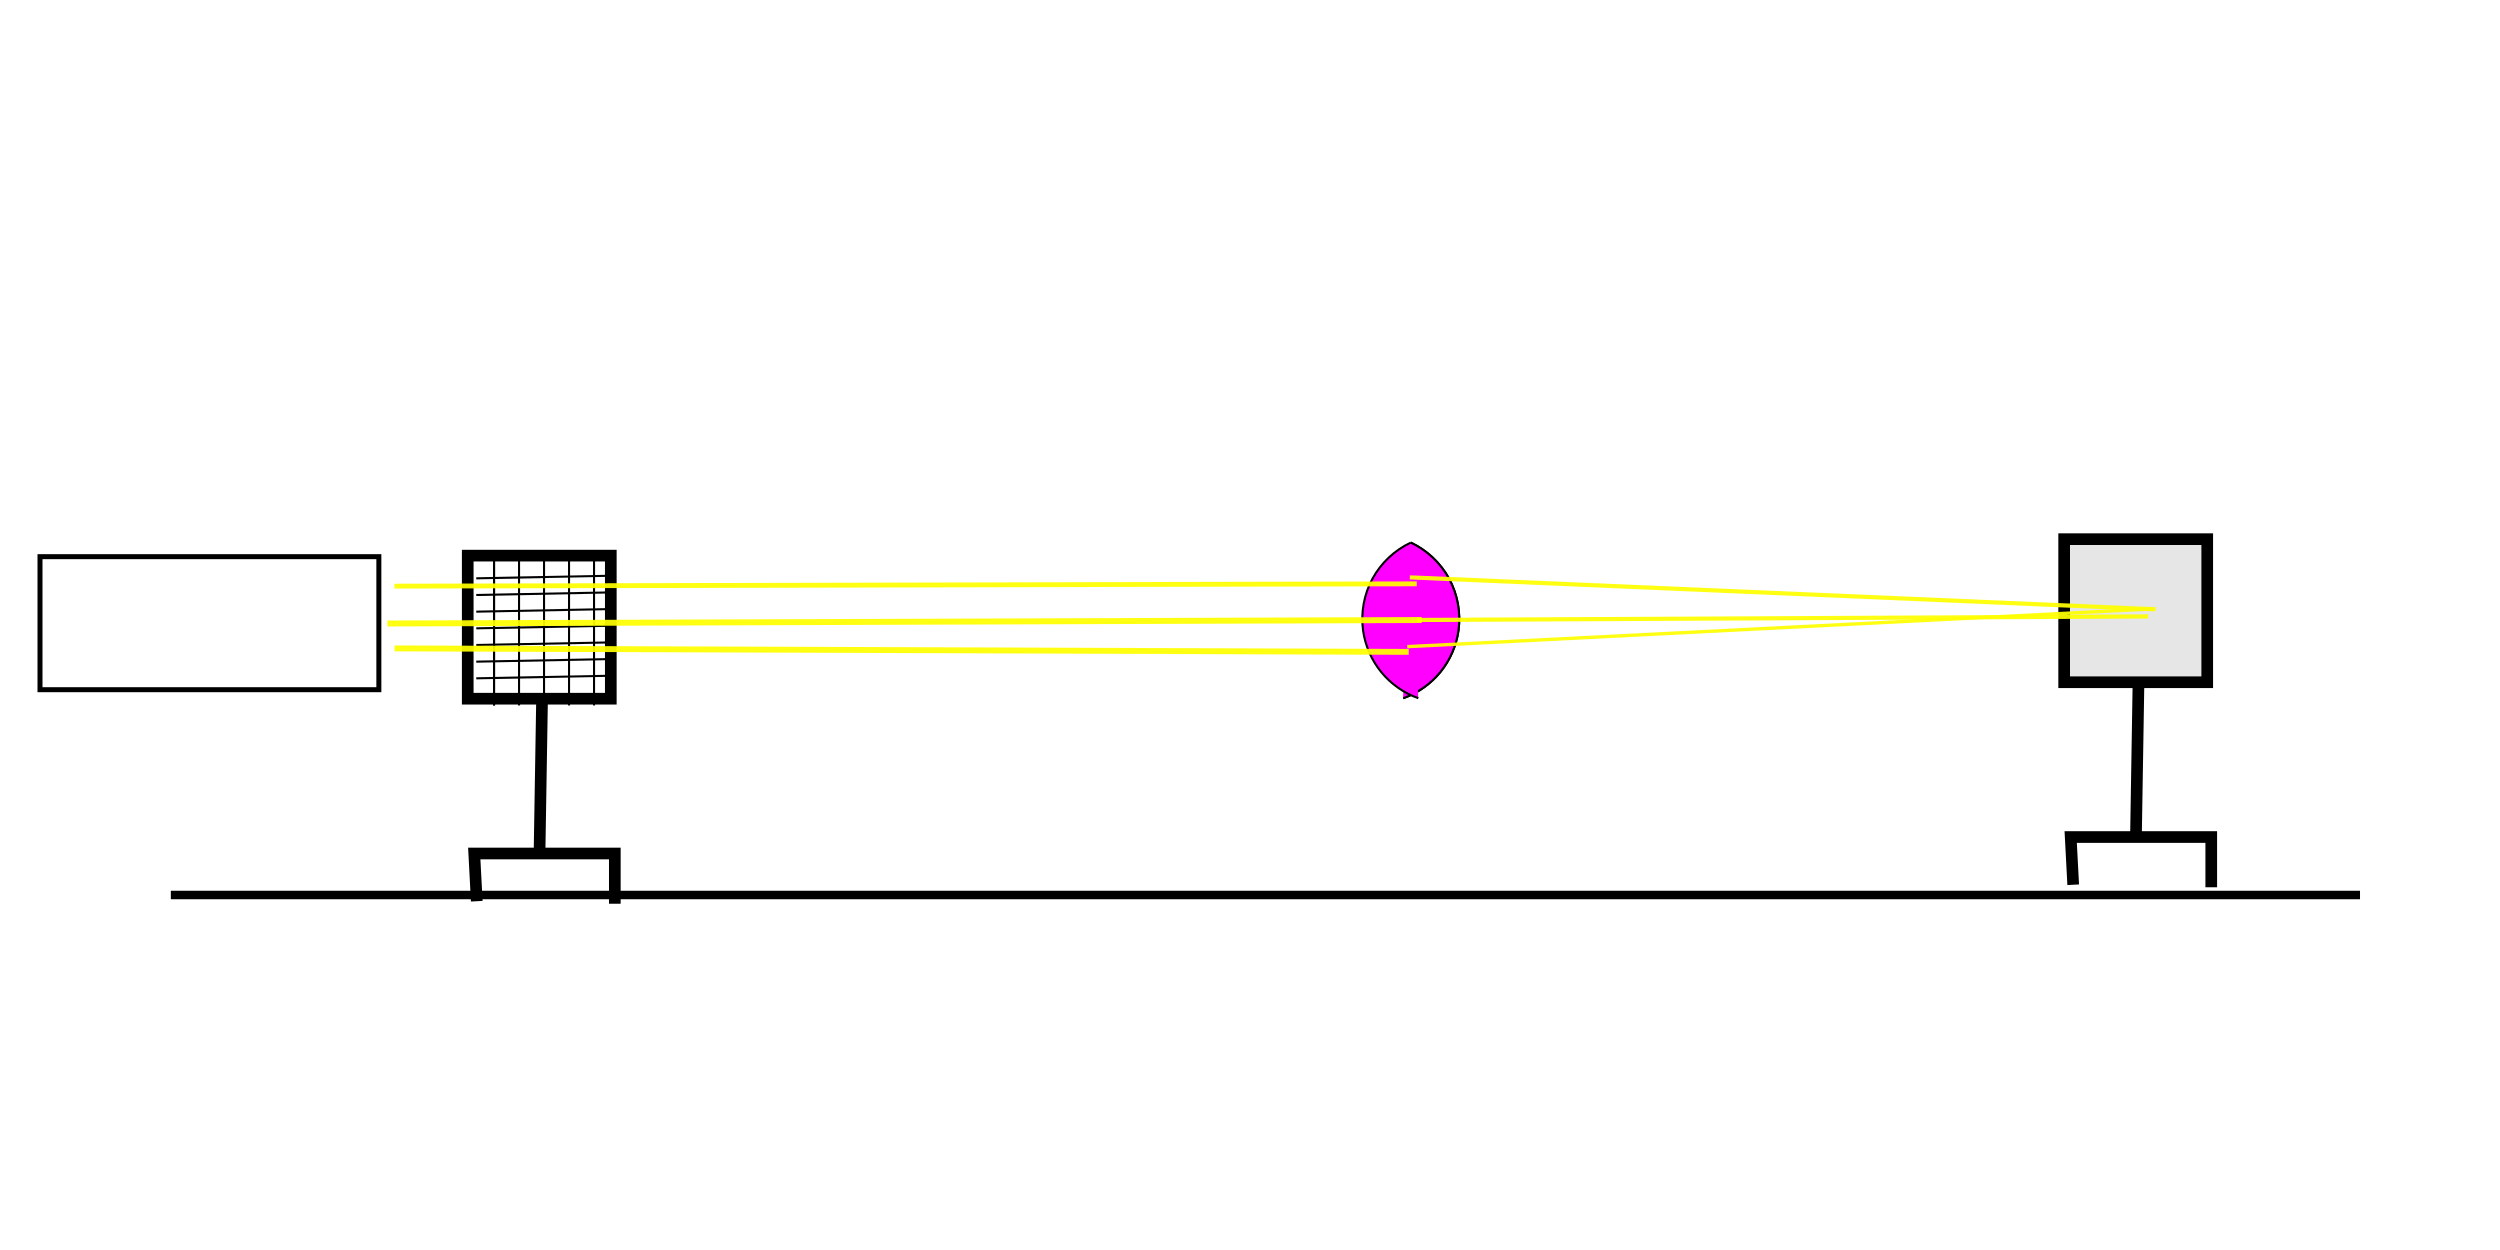
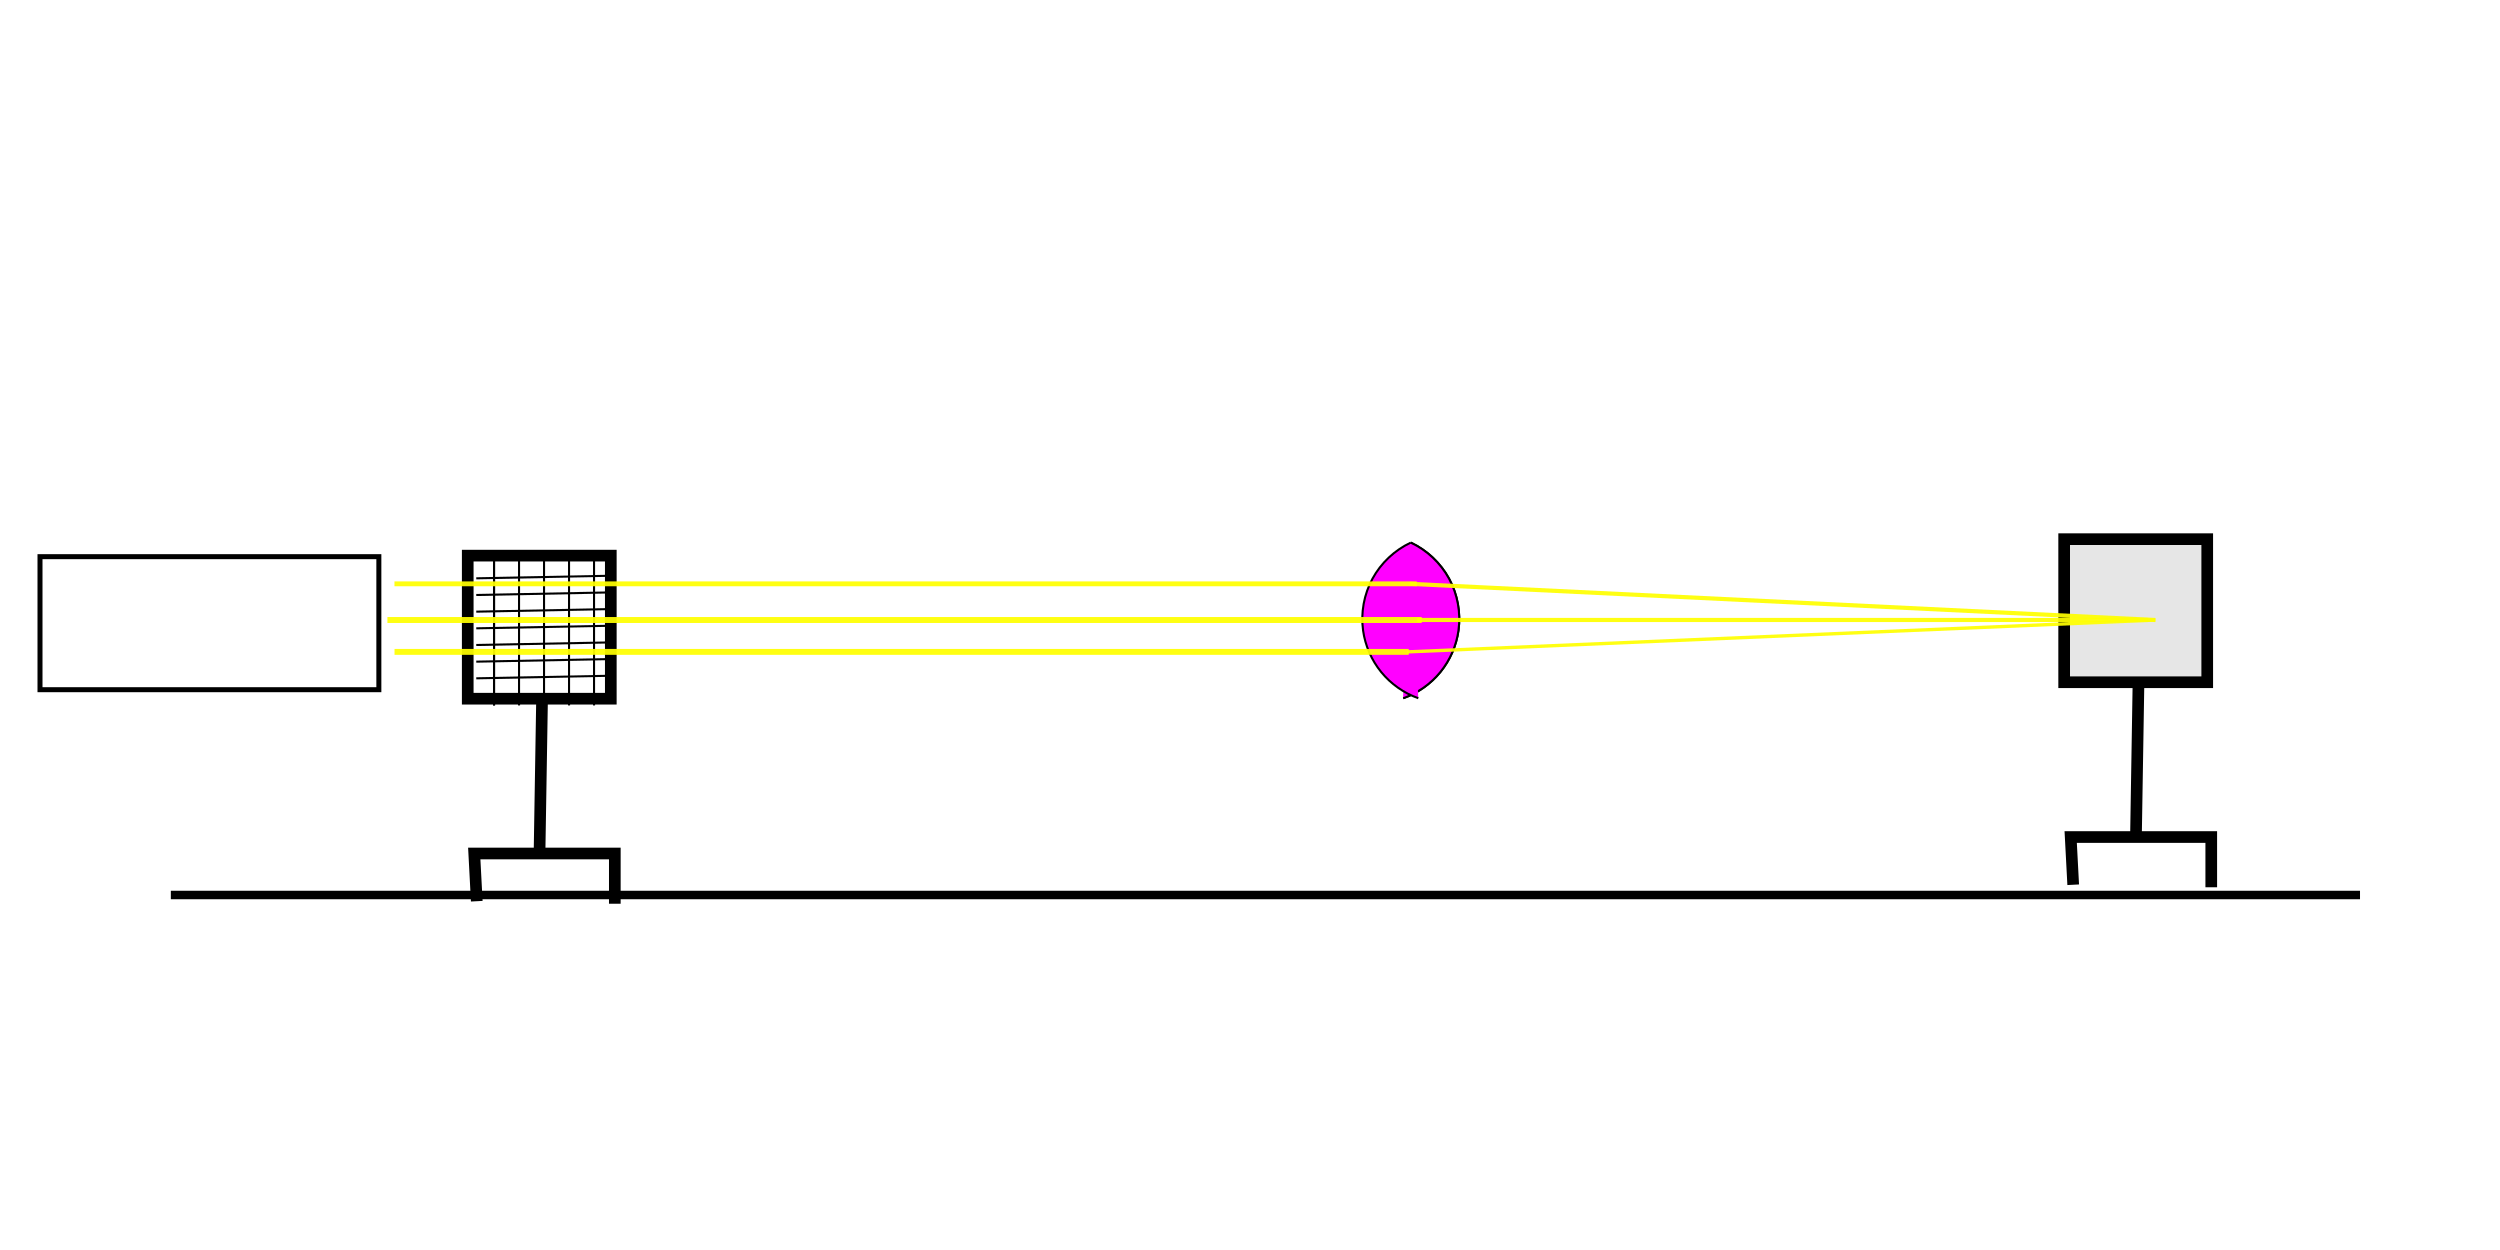
<svg xmlns="http://www.w3.org/2000/svg" width="600" height="300" viewBox="0 0 600 300" version="1.1" id="svg1">
  <defs id="defs1">
    </defs>
  <path style="fill:#00ffff;stroke:#000000;stroke-width:2.039;stroke-dasharray:none;stroke-opacity:1" d="M 41,214.8 H 566.403" id="path43" />
  <rect style="fill:none;stroke:#000000;stroke-width:1.2;stroke-dasharray:none;stroke-opacity:1" id="rect1" width="81.325" height="31.928" x="9.6" y="133.6" />
  <g id="g46" transform="translate(70.66506,-66.84095)">
    <path style="fill:none;stroke:#000000;stroke-width:2.8;stroke-dasharray:none;stroke-opacity:1" d="m 59.422,234.94 -0.602,36.747" id="path16" />
    <path style="fill:none;stroke:#000000;stroke-width:2.8;stroke-dasharray:none;stroke-opacity:1" d="M 76.892,283.735 V 271.687 H 43.157 l 0.602,11.446" id="path17" />
    <rect style="fill:none;stroke:#000000;stroke-width:2.8;stroke-dasharray:none;stroke-opacity:1" id="rect17" width="34.337" height="34.337" x="41.59" y="200.193" />
    <path style="fill:none;stroke:#000000;stroke-width:0.5;stroke-dasharray:none;stroke-opacity:1" d="m 43.639,209.639 31.325,-0.602" id="path18" />
    <path style="fill:none;stroke:#000000;stroke-width:0.5;stroke-dasharray:none;stroke-opacity:1" d="m 59.904,199.398 v 36.747" id="path20" />
    <path style="fill:none;stroke:#000000;stroke-width:0.5;stroke-dasharray:none;stroke-opacity:1" d="m 53.904,199.398 v 36.747" id="path21" />
    <path style="fill:none;stroke:#000000;stroke-width:0.5;stroke-dasharray:none;stroke-opacity:1" d="m 47.904,199.398 v 36.747" id="path22" />
    <path style="fill:none;stroke:#000000;stroke-width:0.5;stroke-dasharray:none;stroke-opacity:1" d="m 65.904,199.398 v 36.747" id="path23" />
    <path style="fill:none;stroke:#000000;stroke-width:0.5;stroke-dasharray:none;stroke-opacity:1" d="m 71.904,199.398 v 36.747" id="path24" />
    <path style="fill:none;stroke:#000000;stroke-width:0.5;stroke-dasharray:none;stroke-opacity:1" d="m 47.904,199.398 v 36.747" id="path25" />
    <path style="fill:none;stroke:#000000;stroke-width:0.5;stroke-dasharray:none;stroke-opacity:1" d="m 43.639,213.639 31.325,-0.602" id="path26" />
    <path style="fill:none;stroke:#000000;stroke-width:0.5;stroke-dasharray:none;stroke-opacity:1" d="m 43.639,221.639 31.325,-0.602" id="path27" />
    <path style="fill:none;stroke:#000000;stroke-width:0.5;stroke-dasharray:none;stroke-opacity:1" d="m 43.639,225.639 31.325,-0.602" id="path28" />
    <path style="fill:none;stroke:#000000;stroke-width:0.5;stroke-dasharray:none;stroke-opacity:1" d="m 43.639,229.639 31.325,-0.602" id="path29" />
    <path style="fill:none;stroke:#000000;stroke-width:0.5;stroke-dasharray:none;stroke-opacity:1" d="m 43.639,205.639 31.325,-0.602" id="path30" />
    <path style="fill:none;stroke:#000000;stroke-width:0.5;stroke-dasharray:none;stroke-opacity:1" d="m 43.639,217.639 31.325,-0.602" id="path31" />
  </g>
  <g id="use1" transform="translate(329.8096,-60.79276)">
    <path style="fill:none;stroke:#000000;stroke-width:2.8;stroke-dasharray:none;stroke-opacity:1" d="m 183.422,224.94 -0.602,36.747" id="path1" />
    <path style="fill:none;stroke:#000000;stroke-width:2.8;stroke-dasharray:none;stroke-opacity:1" d="m 200.892,273.735 v -12.048 h -33.735 l 0.602,11.446" id="path2" />
    <rect style="fill:#e6e6e6;stroke:#000000;stroke-width:2.8;stroke-dasharray:none;stroke-opacity:1" id="rect2" width="34.337" height="34.337" x="165.59" y="190.193" />
  </g>
  <g id="g57" transform="translate(65.09532,-103.6049)" style="fill:#ff00ff">
    <path style="fill:#ff00ff;stroke:#000000;stroke-width:0.5;stroke-dasharray:none;stroke-opacity:1" d="m 273.494,57.831 c 3.876,1.816 7.147,4.898 9.189,8.66 2.042,3.762 2.845,8.184 2.256,12.424 -0.506,3.642 -2.028,7.137 -4.351,9.987 -2.322,2.85 -5.438,5.047 -8.902,6.278" id="path55" transform="translate(0,176)" />
    <path style="fill:#ff00ff;stroke:#000000;stroke-width:0.5;stroke-dasharray:none;stroke-opacity:1" d="m 273.494,57.831 c 3.876,1.816 7.147,4.898 9.189,8.66 2.042,3.762 2.845,8.184 2.256,12.424 -0.506,3.642 -2.028,7.137 -4.351,9.987 -2.322,2.85 -5.438,5.047 -8.902,6.278" id="path56" transform="translate(0,176)" />
    <path style="fill:#ff00ff;stroke:#000000;stroke-width:0.5;stroke-dasharray:none;stroke-opacity:1" d="m 273.494,57.831 c 3.876,1.816 7.147,4.898 9.189,8.66 2.042,3.762 2.845,8.184 2.256,12.424 -0.506,3.642 -2.028,7.137 -4.351,9.987 -2.322,2.85 -5.438,5.047 -8.902,6.278" id="path57" transform="matrix(-1,0,0,1,546.9813,176)" />
  </g>
-   <path style="fill:none;fill-opacity:0.929;stroke:#ffff00;stroke-width:1.166;stroke-opacity:0.929" d="M 340.021,140.121 94.672,140.675" id="path62" />
-   <path style="fill:none;fill-opacity:0.929;stroke:#ffff00;stroke-width:1.428;stroke-opacity:0.929" d="M 341.214,148.801 92.98,149.636" id="path63" />
-   <path style="fill:none;fill-opacity:0.929;stroke:#ffff00;stroke-width:1.415;stroke-opacity:0.929" d="M 338.096,156.452 94.686,155.616" id="path64" />
-   <path style="fill:none;fill-opacity:0.929;stroke:#ffff00;stroke-width:0.809;stroke-opacity:0.929" d="m 337.734,155.193 179.558,-9.101" id="path65" />
-   <path style="fill:none;fill-opacity:0.929;stroke:#ffff00;stroke-opacity:0.929" d="m 338.361,138.569 178.907,7.667" id="path66" />
-   <path style="fill:none;fill-opacity:0.929;stroke:#ffff00;stroke-opacity:0.929" d="m 340.065,148.793 175.499,-0.852" id="path67" />
+   <path style="fill:none;fill-opacity:0.929;stroke:#ffff00;stroke-width:1.166;stroke-opacity:0.929" d="M 340.021,140.121 L 94.672,140.121" id="path62" />
+   <path style="fill:none;fill-opacity:0.929;stroke:#ffff00;stroke-width:1.428;stroke-opacity:0.929" d="M 341.214,148.801 L 92.980,148.801" id="path63" />
+   <path style="fill:none;fill-opacity:0.929;stroke:#ffff00;stroke-width:1.415;stroke-opacity:0.929" d="M 338.096,156.452 L 94.686,156.452" id="path64" />
+   <path style="fill:none;fill-opacity:0.929;stroke:#ffff00;stroke-width:0.809;stroke-opacity:0.929" d="M 337.734,156.452 L 517.290,148.801" id="path65" />
+   <path style="fill:none;fill-opacity:0.929;stroke:#ffff00;stroke-opacity:0.929" d="M 338.361,140.121 L 517.290,148.801" id="path66" />
+   <path style="fill:none;fill-opacity:0.929;stroke:#ffff00;stroke-opacity:0.929" d="M 340.065,148.793 L 515.565,148.793" id="path67" />
</svg>
